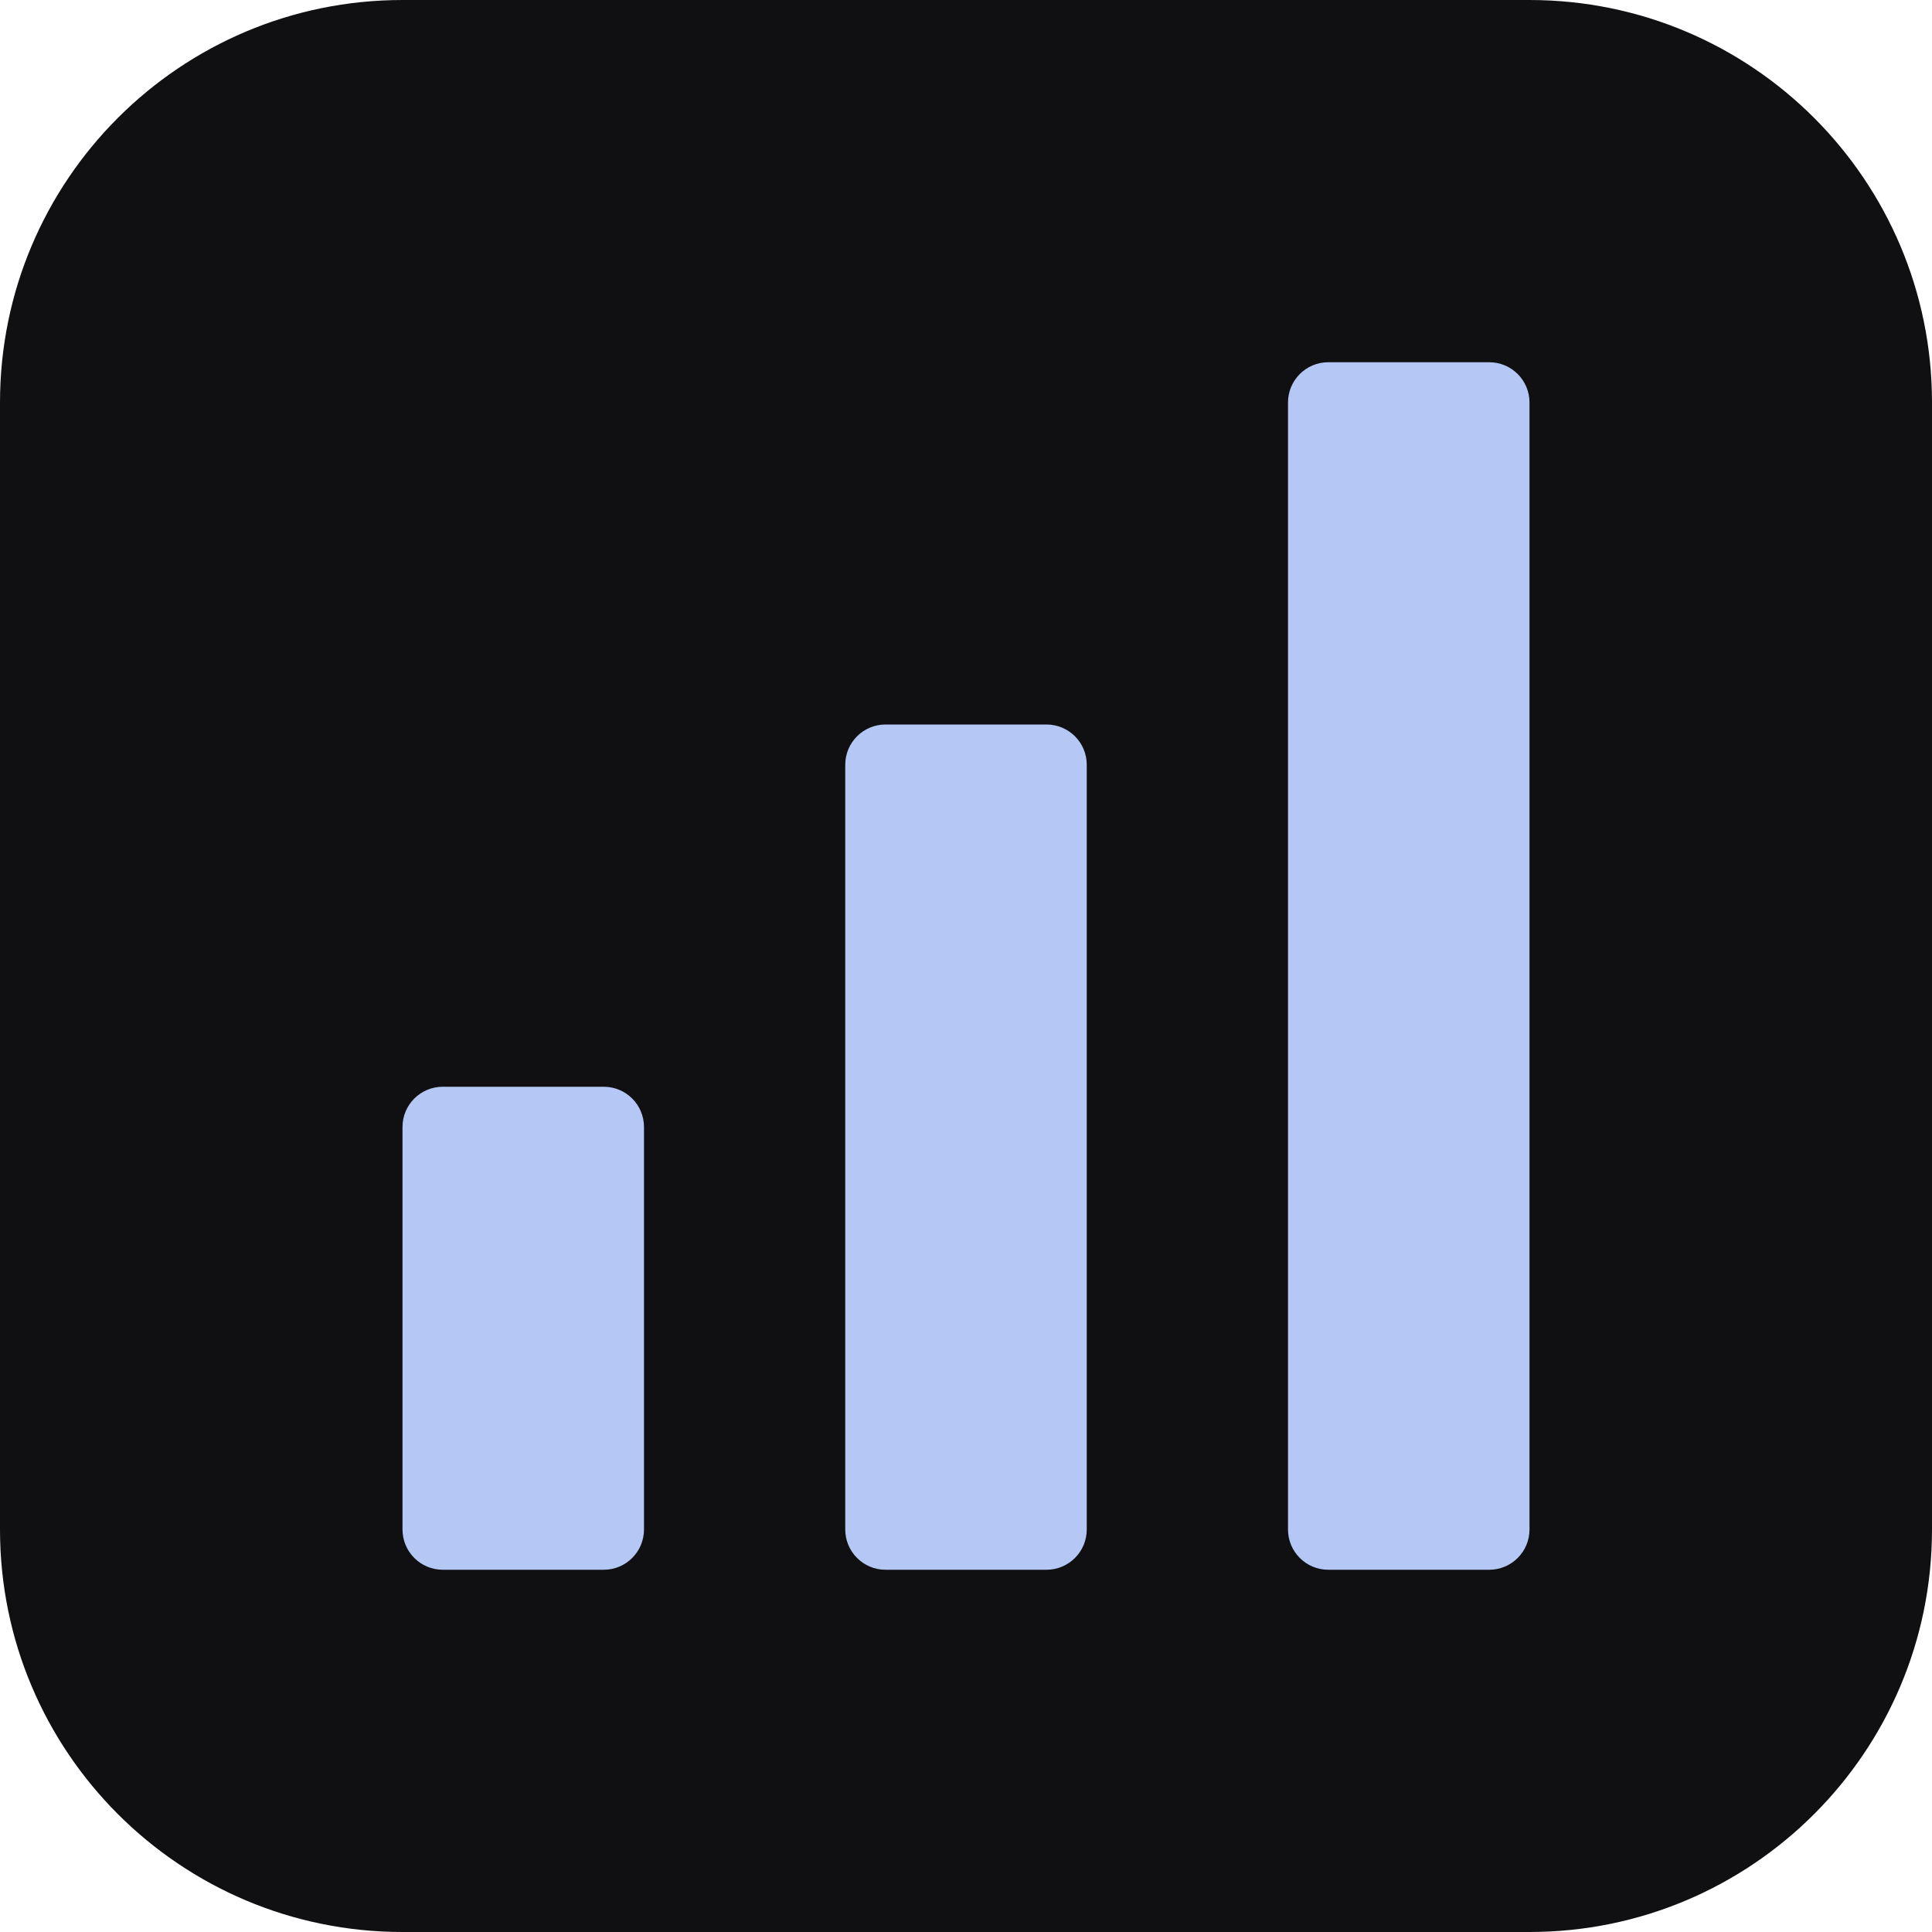
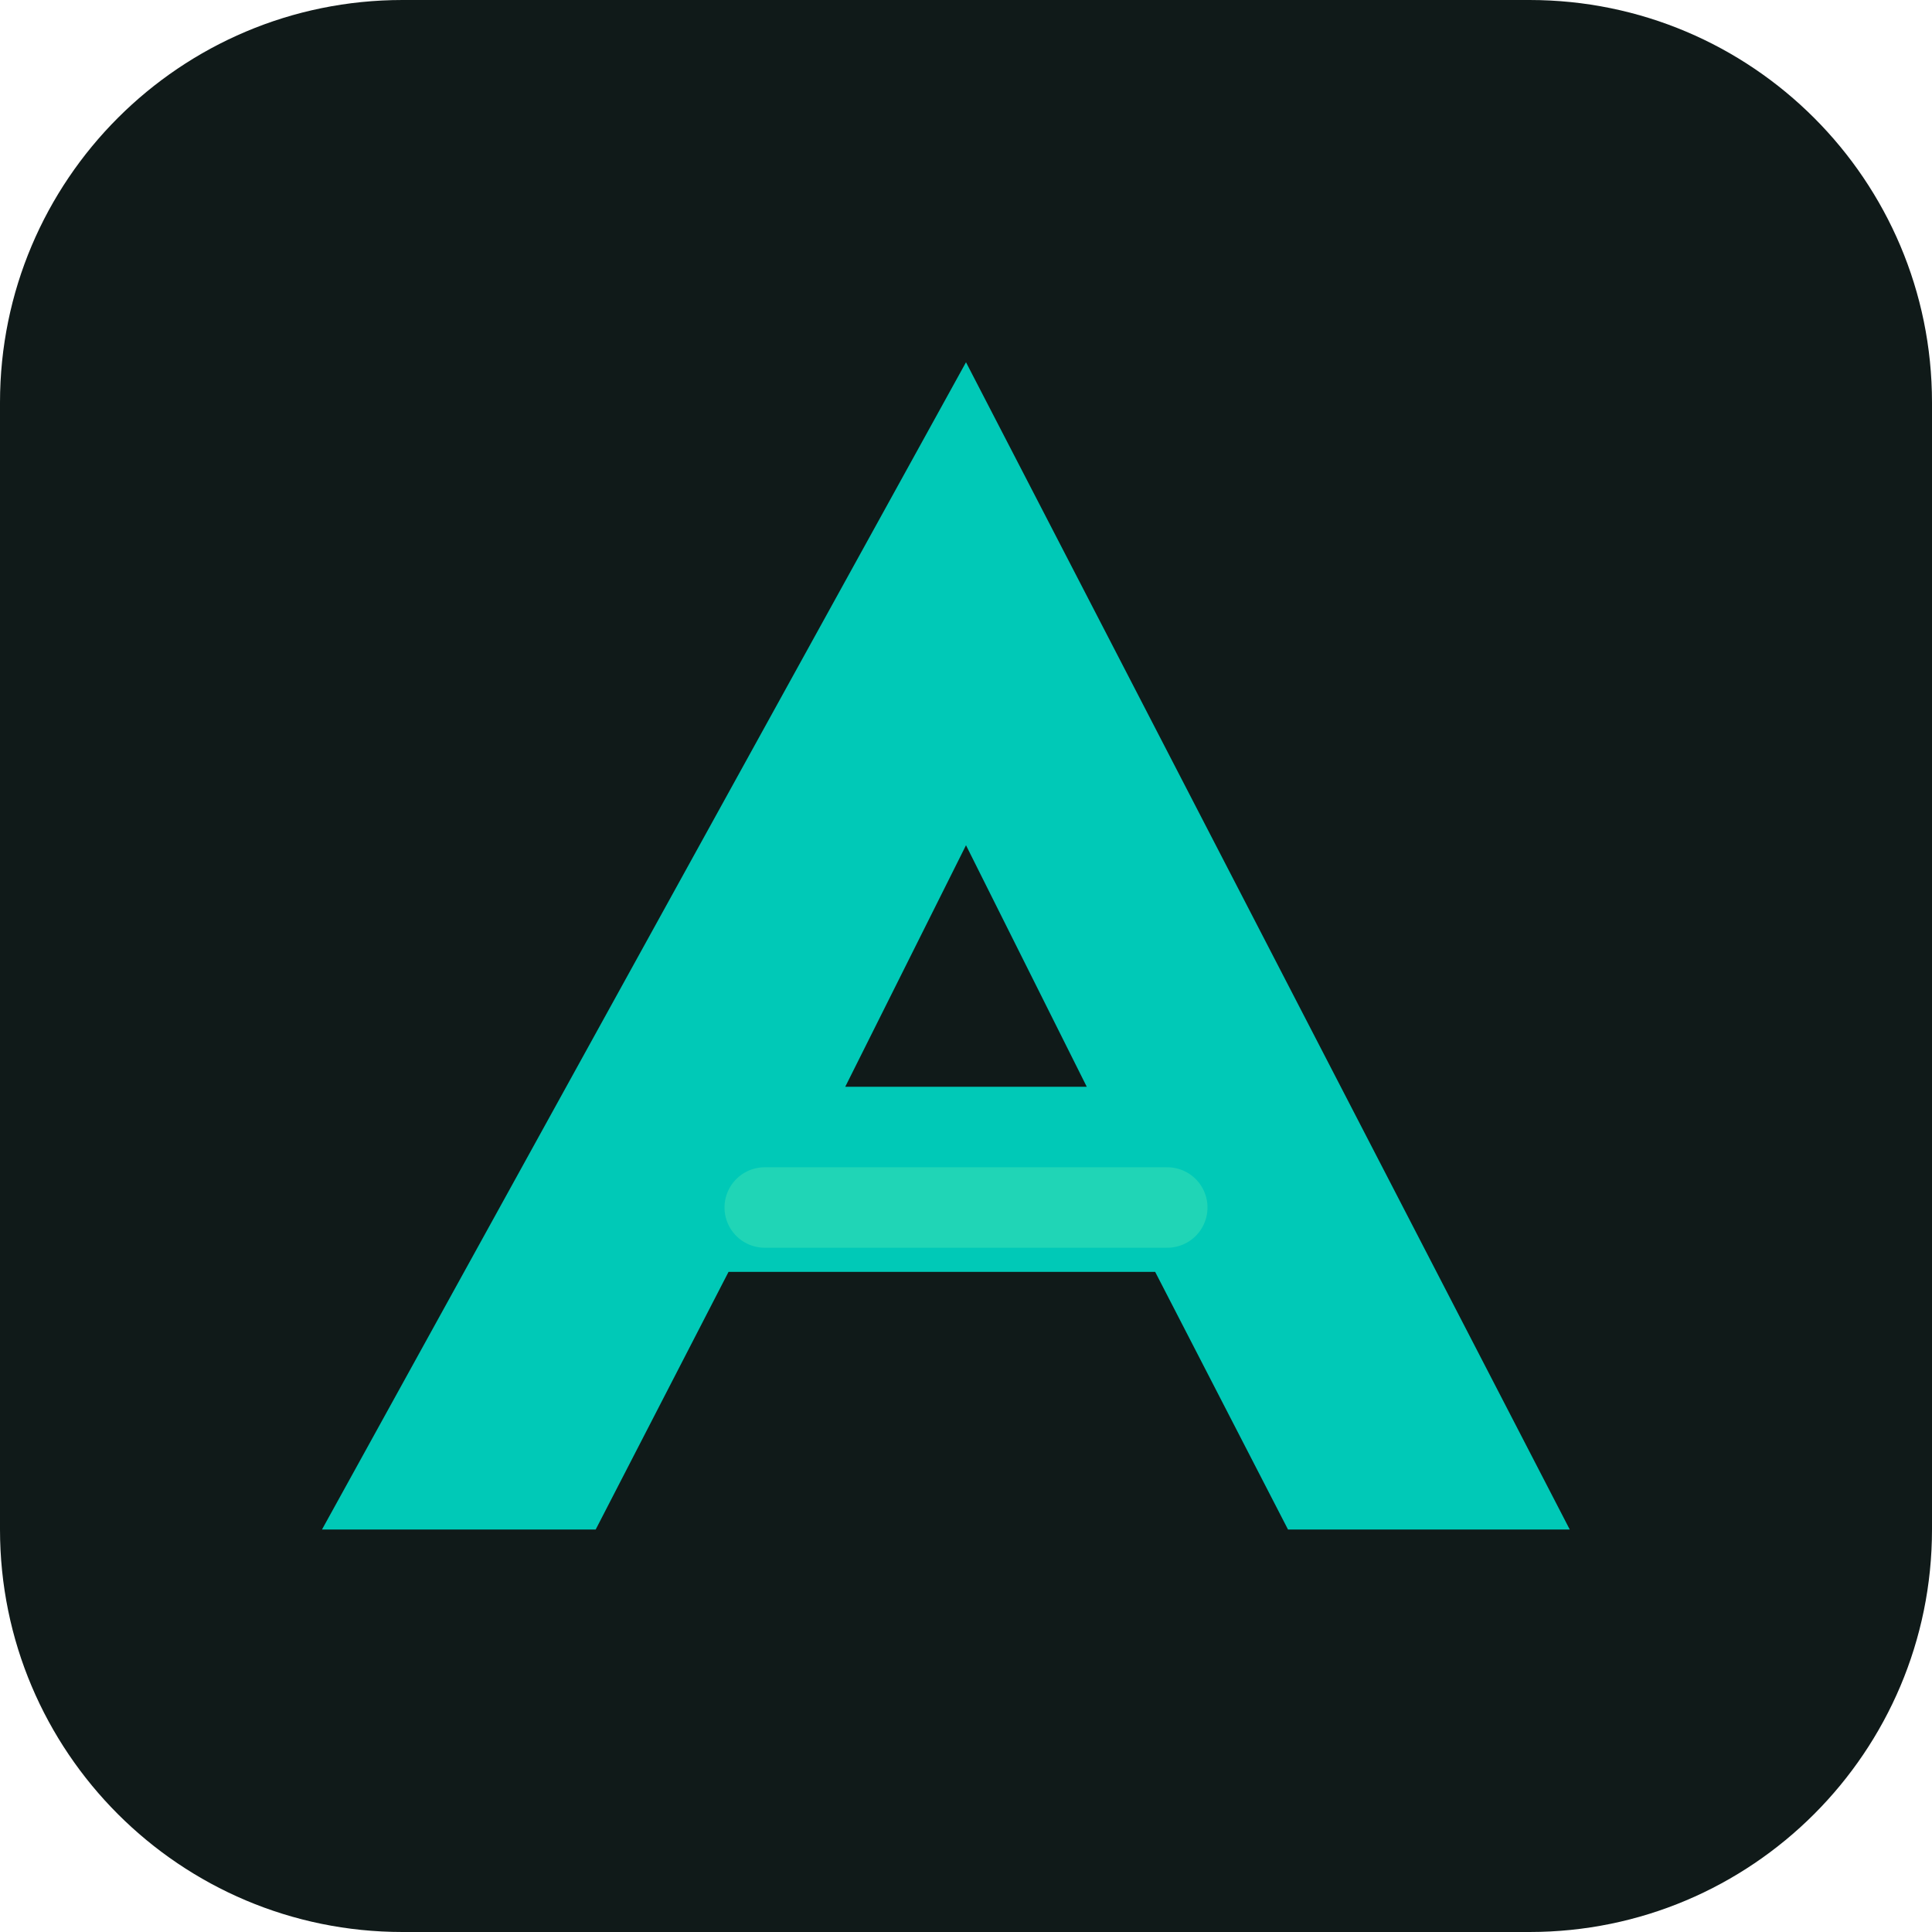
<svg xmlns="http://www.w3.org/2000/svg" width="48" height="48" viewBox="0 0 48 48">
-   <rect width="48" height="48" rx="10" fill="#101013" />
-   <g fill="#b4c7f5">
-     <rect x="10" y="27" width="6" height="12" rx="1" />
-     <rect x="21" y="18" width="6" height="21" rx="1" />
-     <rect x="32" y="9" width="6" height="30" rx="1" />
-   </g>
+   <rect width="48" height="48" rx="10" fill="#101a19" />
+   <path d="M24 9 39 38h-7l-3.3-6.4H18.1L14.8 38H8L24 9Zm0 12-3 6h6l-3-6Z" fill="#00c9b7" />
+   <path d="M19 30h10" stroke="#20d5b6" stroke-width="2" stroke-linecap="round" />
</svg>
